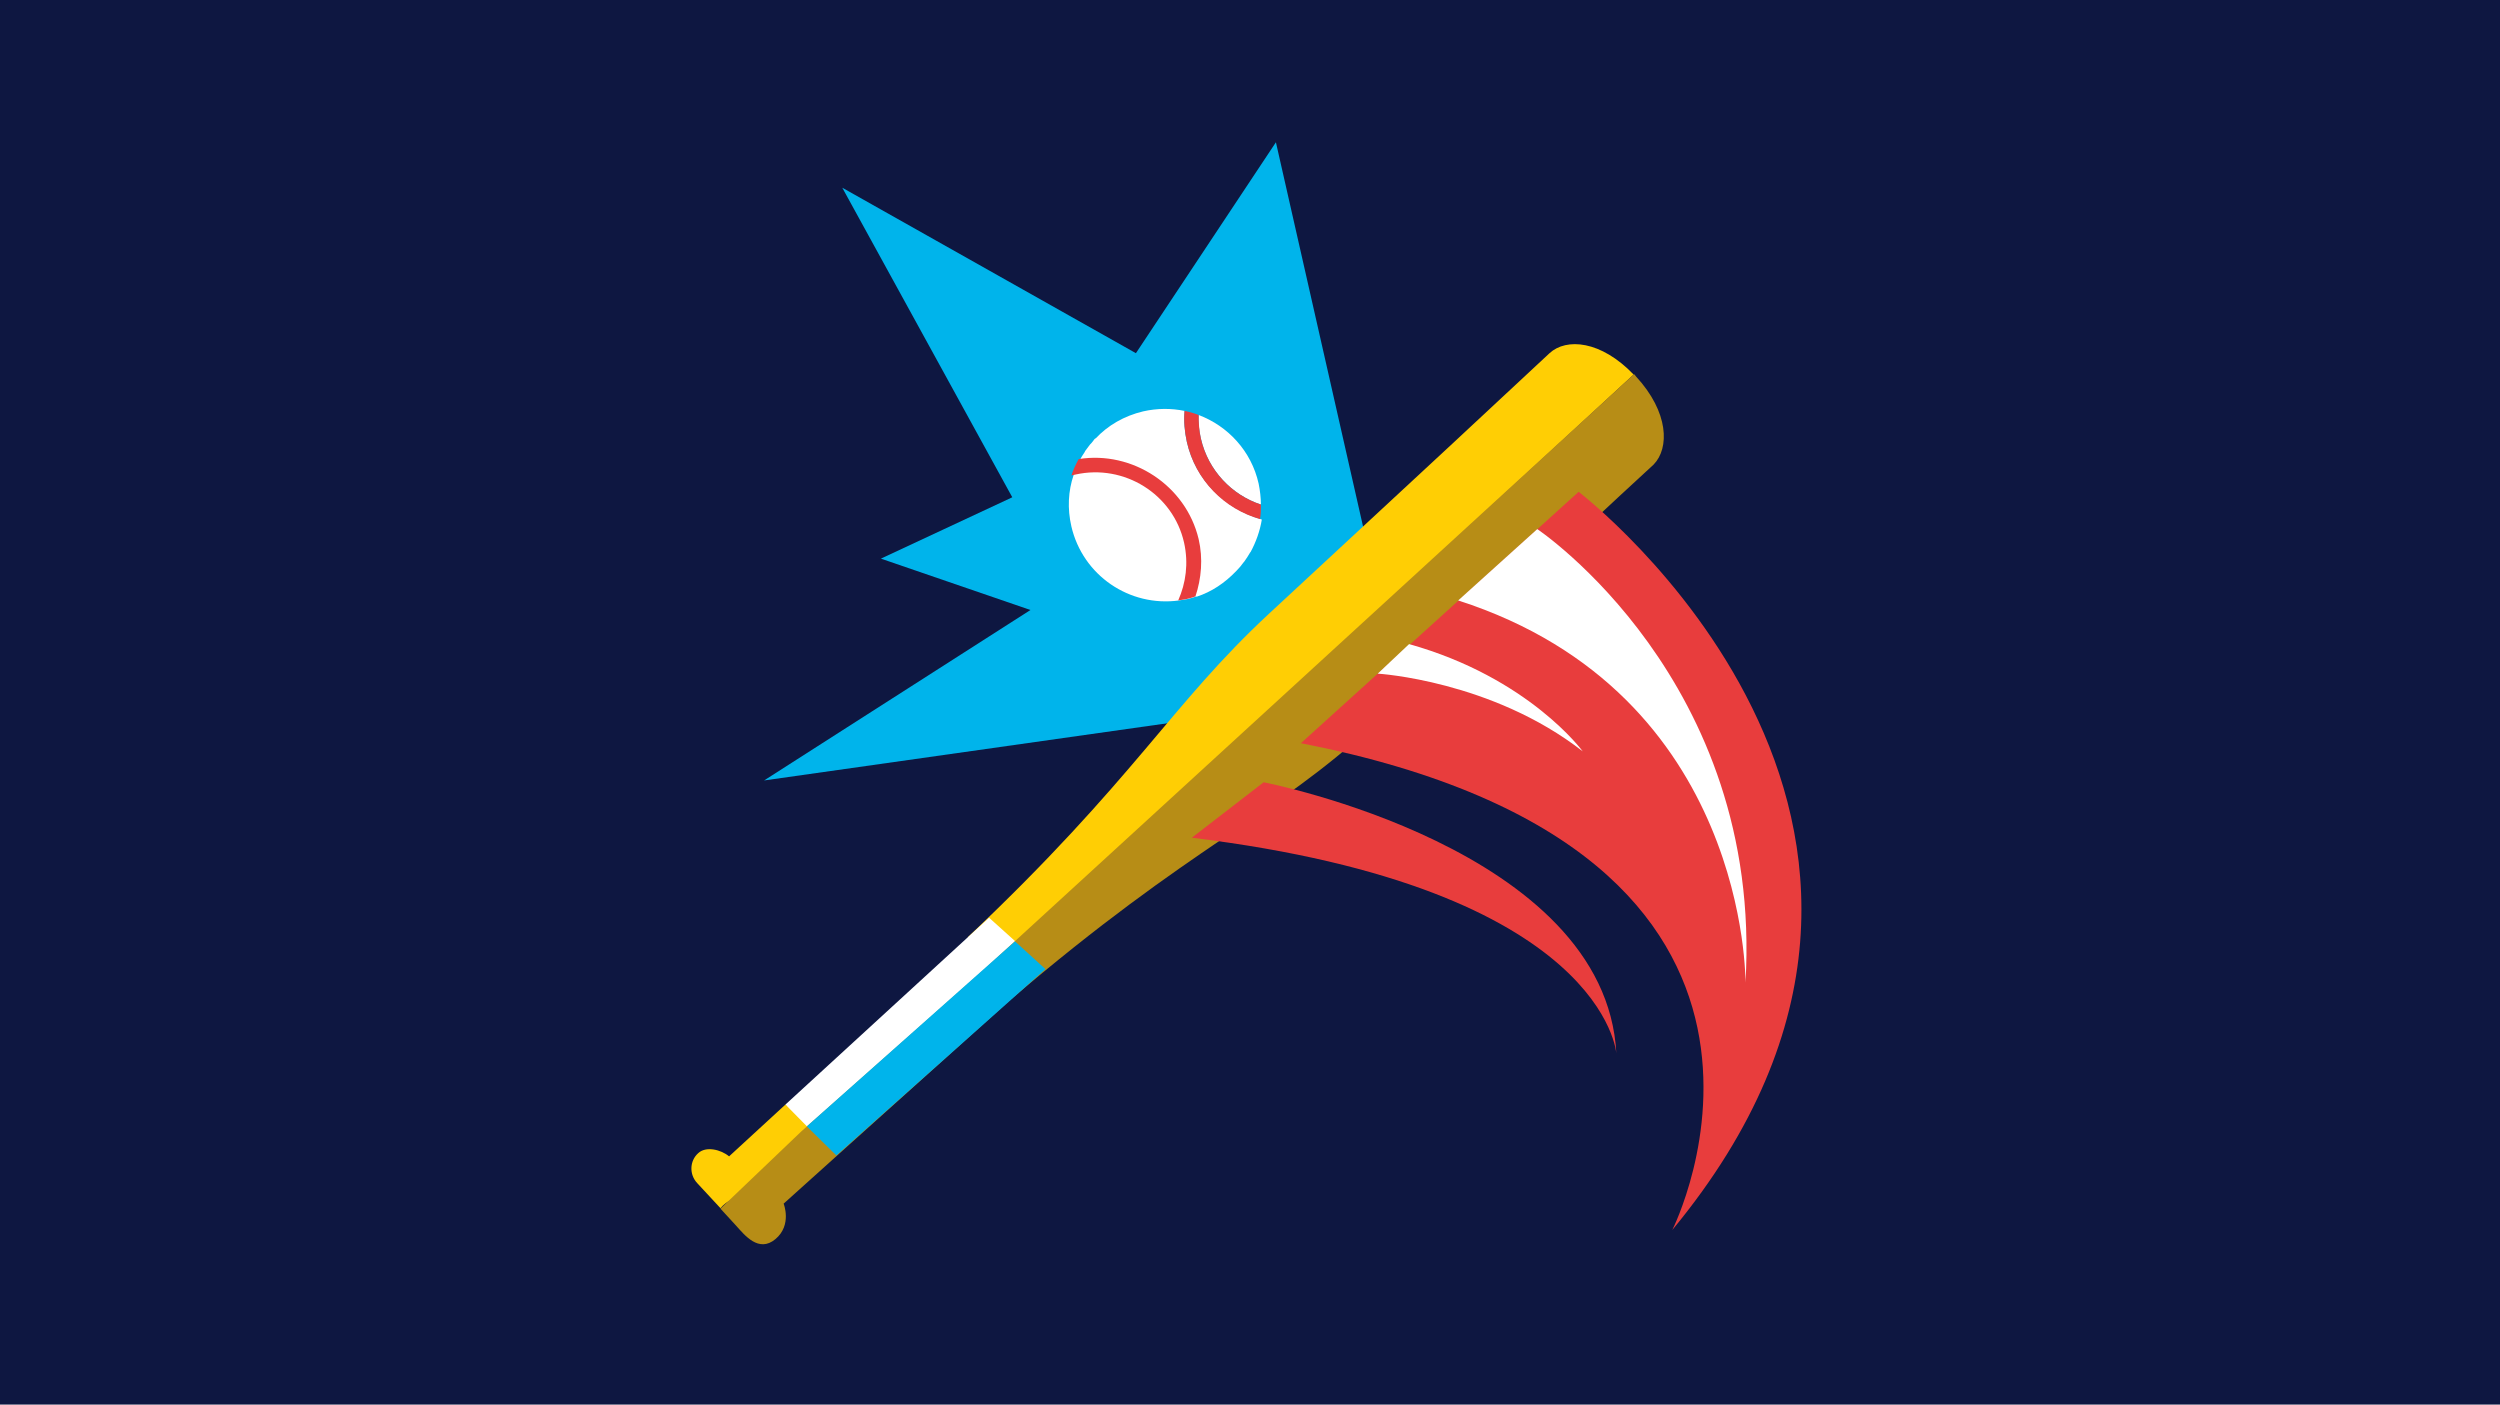
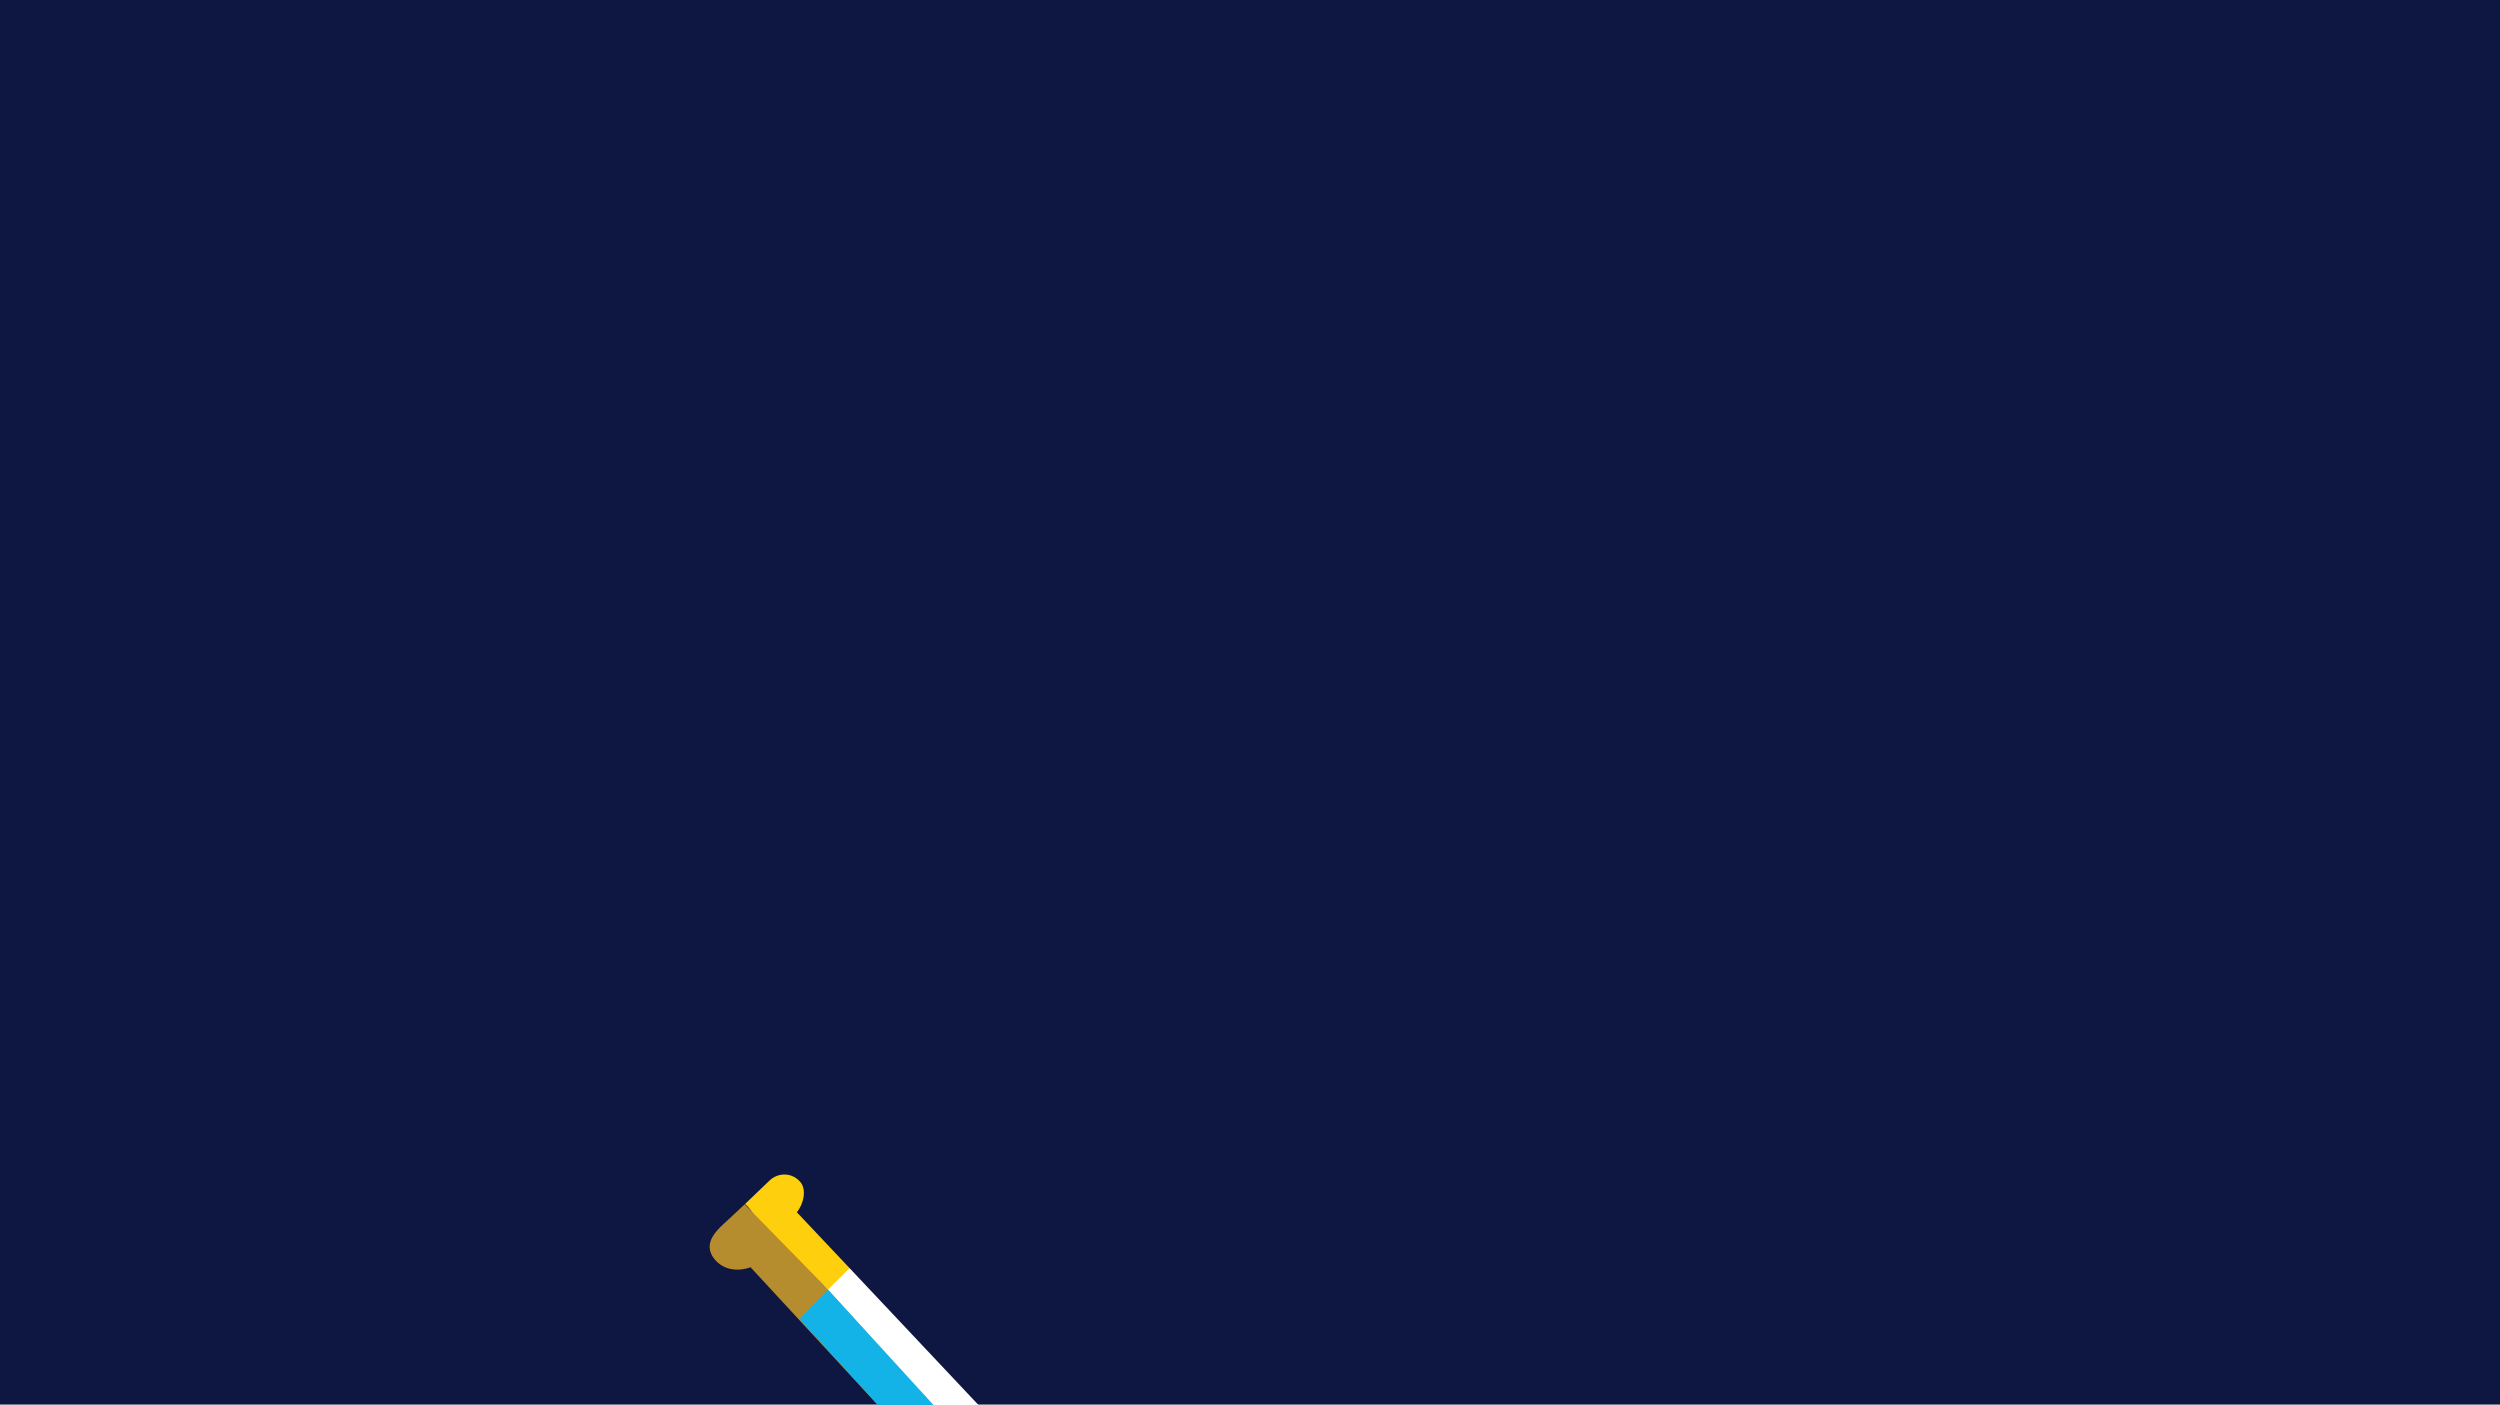
- <svg xmlns="http://www.w3.org/2000/svg" version="1.1" x="0px" y="0px" viewBox="0 0 550 309" enable-background="new 0 0 550 309" xml:space="preserve">
-   <g id="BG">
-     <rect fill="#0E1741" width="550" height="309" />
-   </g>
-   <g id="blue_blast">
-     <polygon fill="#00B4EB" points="280.7,31.3 249.9,77.7 185.3,41.3 222.7,109.4 193.8,122.9 226.7,134.2 168.1,171.7 277.4,156.2   300,116.4  " />
-   </g>
-   <g id="baseball">
-     <g>
+ <svg xmlns="http://www.w3.org/2000/svg" xmlns:xlink="http://www.w3.org/1999/xlink" version="1.1" x="0px" y="0px" viewBox="0 0 550 309" enable-background="new 0 0 550 309" xml:space="preserve">
+   <defs>
+     <rect id="bg" x="0" y="0" height="309" width="550" fill="#0e1741" />
+     <g id="baseball">
      <g>
-         <path fill="#FFFFFF" d="M277.4,111c0-1.5-0.2-3.1-0.5-4.6c-1.6-7.2-6.8-12.7-13.2-15.1c-0.1,1.7,0.1,3.5,0.5,5.2     C265.8,103.5,271,108.9,277.4,111z" />
-         <path fill="#FFFFFF" d="M261.1,97.2c-0.5-2.3-0.7-4.6-0.5-6.8c-2.9-0.6-6-0.6-9.1,0.1c-4.2,1-7.8,3.1-10.5,6c0,0,0,0,0-0.1     c-0.2,0.2-0.4,0.4-0.5,0.6c-0.2,0.3-0.5,0.6-0.7,0.8c-0.3,0.4-0.6,0.8-0.9,1.2c-0.1,0.1-0.2,0.3-0.3,0.5c-0.3,0.5-0.7,1-0.9,1.5     c-0.6,1.1-1.1,2.3-1.5,3.5c-1.2,3.5-1.4,7.4-0.5,11.3c2.5,10.8,12.8,17.8,23.7,16.3c0.6-0.1,1.2-0.2,1.8-0.3     c0.7-0.2,1.3-0.3,2-0.6c0,0,0,0,0,0c0,0,0,0,0,0.1c3.4-1.1,6.3-3.1,8.7-5.6c0,0,0.1-0.1,0.1-0.1c0.6-0.6,1.1-1.2,1.6-1.9     c0,0,0.1-0.1,0.1-0.1c0.5-0.7,0.9-1.3,1.3-2c0,0,0-0.1,0.1-0.1c1.2-2.2,2.1-4.7,2.5-7.2C269.4,111.9,263,105.6,261.1,97.2z" />
-       </g>
-       <g>
-         <path fill="#E83D3D" d="M237.3,101c-0.6,1.1-1.2,2.4-1.6,3.6c0.2,0,0.7-0.2,0.9-0.2c10.7-2.4,21.5,4.3,23.9,15     c1,4.5,0.4,8.9-1.3,12.7c0.6-0.1,1.2-0.2,1.8-0.3c0.7-0.2,1.3-0.3,2-0.6c1.3-3.9,1.7-8.3,0.7-12.6     C260.9,106.8,249.1,99.1,237.3,101z" />
-         <path fill="#E83D3D" d="M264.2,96.5c-0.4-1.8-0.5-3.5-0.5-5.2c-1-0.4-2.1-0.7-3.1-0.9c-0.2,2.2,0,4.5,0.5,6.8     c1.9,8.5,8.3,14.8,16.1,17c0.2-1.1,0.2-2.1,0.2-3.2C271,108.9,265.8,103.5,264.2,96.5z" />
+         <g>
+           <path fill="#FFFFFF" d="M42.5,21.1c0-1.5-0.2-3.1-0.5-4.6C40.3,9.3,35.2,3.8,28.7,1.4c-0.1,1.7,0.1,3.5,0.5,5.2     C30.8,13.7,36,19,42.5,21.1z" />
+           <path fill="#FFFFFF" d="M26.1,7.3c-0.5-2.3-0.7-4.6-0.5-6.8c-2.9-0.6-6-0.6-9.1,0.1c-4.2,1-7.8,3.1-10.5,6c0,0,0,0,0-0.1     C5.8,6.6,5.7,6.9,5.5,7.1C5.2,7.4,5,7.6,4.7,7.9C4.4,8.3,4.1,8.7,3.8,9.2C3.7,9.3,3.6,9.5,3.5,9.6c-0.3,0.5-0.7,1-0.9,1.5     c-0.6,1.1-1.1,2.3-1.5,3.5c-1.2,3.5-1.4,7.4-0.5,11.3C3,36.8,13.4,43.7,24.2,42.2c0.6-0.1,1.2-0.2,1.8-0.3c0.7-0.2,1.3-0.3,2-0.6     c0,0,0,0,0,0c0,0,0,0,0,0.1c3.4-1.1,6.3-3.1,8.7-5.6c0,0,0.1-0.1,0.1-0.1c0.6-0.6,1.1-1.2,1.6-1.9c0,0,0.1-0.1,0.1-0.1     c0.5-0.7,0.9-1.3,1.3-2c0,0,0-0.1,0.1-0.1c1.2-2.2,2.1-4.7,2.5-7.2C34.5,22.1,28.1,15.8,26.1,7.3z" />
+         </g>
+         <g>
+           <path fill="#E83D3D" d="M2.3,11.1c-0.6,1.1-1.2,2.4-1.6,3.6c0.2,0,0.7-0.2,0.9-0.2c10.7-2.4,21.5,4.3,23.9,15     c1,4.5,0.4,8.9-1.3,12.7c0.6-0.1,1.2-0.2,1.8-0.3c0.7-0.2,1.3-0.3,2-0.6c1.3-3.9,1.7-8.3,0.7-12.6C25.9,16.9,14.2,9.3,2.3,11.1z" />
+           <path fill="#E83D3D" d="M29.2,6.6c-0.4-1.8-0.5-3.5-0.5-5.2c-1-0.4-2.1-0.7-3.1-0.9c-0.2,2.2,0,4.5,0.5,6.8     c1.9,8.5,8.3,14.8,16.1,17c0.2-1.1,0.2-2.1,0.2-3.2C36,19,30.8,13.7,29.2,6.6z" />
+         </g>
      </g>
    </g>
-   </g>
-   <g id="bat">
+     <g id="bat">
+       <path fill="#FECF0C" d="M19.1,259.7c-0.2-5.1-0.8-10.7-0.4-16l-9.5,2.4L9.3,263c-2.3,0.3-5.2,2.2-5.1,4.6c0,2.6,2.1,4.6,4.7,4.6   l7.5-0.1C15.9,268,19.2,263.9,19.1,259.7z" />
+       <path fill="#FECF0C" d="M0,10.6c0.1,5.1,0.6,47.7,0.9,84.1C1.2,124.3,8,140.8,9,191.7l8.4,1.4L15.9,0C5.5,0.3,0,5.6,0,10.6z" />
+       <polygon fill="#FFFFFF" points="8.9,185.4 9.2,246.1 18.6,245.8 16.9,184.6  " />
+       <path fill="#B68D2E" d="M16.5,0c-0.2,0-0.4,0-0.6,0l0.7,193.4l-0.7,54.1l0.6,24.6c0,0,2.1,0,5,0c2.9,0,7.8,0.4,8.1-4.4   c0.2-4.8-4.6-6.6-4.6-6.6l0.3-66.7c1.6-53.6,9.3-70,9-100.2c-0.4-36.4-0.9-78.9-0.9-84.1C33.2,5.1,27.3-0.1,16.5,0z" />
+       <polygon fill="#13B3E8" points="16.5,184.6 15.9,245.9 24.9,245.4 25.6,183.8  " />
+     </g>
+     <g id="flame">
+       <path fill="#E83E3D" d="M135,95.6c0,0-33.1-86.9-134.2-11.6L1,1.6C1,1.6,118.5-19.9,135,95.6z M1.7,95.8L0,115.7   c69.4-59.8,98-37.1,98-37.1C63.1,49.9,1.7,95.8,1.7,95.8z" />
+       <path fill="#FFFFFF" d="M105.7,47c0,0-46.4-43.3-104.8-9.8l0-23.4C0.9,13.8,59.1-0.7,105.7,47z M0.7,51.7l0.2,9.5   c0,0,18-17.6,43-21.8C43.8,39.3,23.9,37.2,0.7,51.7z" />
+     </g>
+   </defs>
+   <use xlink:href="#bg" />
+   <g transform="translate(150,-8)">
+ </g>
+   <g transform="translate(150,-8) rotate(137 15 272)">
    <g>
-       <path fill="#FFCE04" d="M169.4,259.5c3.6-3.5,7.4-7.9,11.6-11.1l-8.2-5.4l-12.4,11.4c-1.8-1.5-5.1-2.3-6.8-0.7    c-1.9,1.7-2,4.7-0.2,6.6l5.1,5.5C161.1,262.7,166.5,262.4,169.4,259.5z" />
-       <path fill="#FFCE04" d="M340.9,77.7c-3.7,3.5-34.9,32.5-61.6,57.2c-21.8,20.2-29.4,36.3-66.4,71.3l4.6,7.2L359.4,82.4    C352.2,74.9,344.6,74.3,340.9,77.7z" />
-       <polygon fill="#FFFFFF" points="217.6,201.9 172.8,243 179.4,249.7 223.6,207.3   " />
-       <path fill="#B78D16" d="M359.9,82.8c-0.1-0.2-0.3-0.3-0.4-0.5L216.8,213l-40.5,35.9l-17.8,17c0,0,1.5,1.6,3.4,3.7    c1.9,2.1,5,6.1,8.7,3c3.7-3.1,1.8-7.8,1.8-7.8l49.6-44.6c40.7-34.8,58-40.2,80.2-60.8c26.7-24.7,57.8-53.8,61.6-57.2    C367.3,98.6,367.2,90.7,359.9,82.8z" />
-       <polygon fill="#00B4EB" points="223.3,207.1 177.5,247.8 184,254.2 230,213.2   " />
+       <use xlink:href="#bat" />
+       <use xlink:href="#flame" x="26" y="25">
+         <animate attributeName="opacity" values="1;0" dur=".6s" repeatCount="0" fill="freeze" begin="swing2.begin+.75" />
+         <set attributeName="opacity" to="1" begin="swing4.begin" />
+       </use>
+       <animateTransform id="swing1" attributeName="transform" type="rotate" dur=".2s" values="0 15 272;-96 15 272" repeatCount="0" begin="0s;swing4.end" />
+       <animateTransform id="swing2" attributeName="transform" type="rotate" dur="2.1s" values="-96 15 272;-105 15 272" repeatCount="0" begin="swing1.end" />
+       <animateTransform id="swing3" attributeName="transform" type="rotate" dur=".15s" values="-105 15 272;-320 15 272" repeatCount="0" begin="swing2.end" />
+       <animateTransform id="swing4" attributeName="transform" type="rotate" dur=".5s" values="-320 15 272;-360 15 272" repeatCount="0" begin="swing3.end" />
    </g>
  </g>
-   <g id="red_streak">
-     <path fill="#E83D3D" d="M347.3,108.2l-61.1,55.3c123.7,24.2,81.7,107.1,81.7,107.1C442.2,180.7,347.3,108.2,347.3,108.2z" />
-     <path fill="#E83D3D" d="M278,172.1l-15.8,12.2c91,11.1,93.4,47.5,93.4,47.5C353.3,186.6,278,172.1,278,172.1z" />
-     <path fill="#FFFFFF" d="M338.2,116.4l-17.4,15.7c64,20.6,63.2,84.1,63.2,84.1C388,149.7,338.2,116.4,338.2,116.4z" />
-     <path fill="#FFFFFF" d="M310,141.7l-6.9,6.5c0,0,25.1,1.5,45.1,17.1C348.2,165.3,336.4,149.1,310,141.7z" />
+   <g>
+     <use xlink:href="#baseball" visibility="hidden">
+       <set attributeName="visibility" from="hidden" to="visible" begin="0s;pitch3.end" />
+       <animateTransform id="pitch1" attributeName="transform" type="translate" dur=".24s" fill="remove" values="146,-44;231,94" repeatCount="0" begin="0s;pitch3.end" />
+     </use>
+     <use xlink:href="#baseball" visibility="hidden">
+       <set attributeName="visibility" from="hidden" to="visible" begin="pitch1.end" />
+       <animateTransform id="pitch2" attributeName="transform" type="translate" dur="2s" fill="remove" values="231,94;206,79.38;196,72" repeatCount="0" begin="pitch1.end" />
+       <animateTransform attributeName="transform" type="rotate" dur="2s" values="0 22 22;220 22 22;360 22 22" repeatCount="0" fill="freeze" begin="pitch1.end" additive="sum" />
+     </use>
+     <use xlink:href="#baseball" visibility="hidden">
+       <set attributeName="visibility" from="hidden" to="visible" begin="pitch2.end" />
+       <animateTransform id="pitch3" attributeName="transform" type="translate" dur=".71s" fill="remove" values="196,72;-22,-72" repeatCount="0" begin="pitch2.end" />
+     </use>
+     <circle cx="22" cy="22" r="22" stroke="#0e1741" fill="#0e1741" />
  </g>
</svg>
